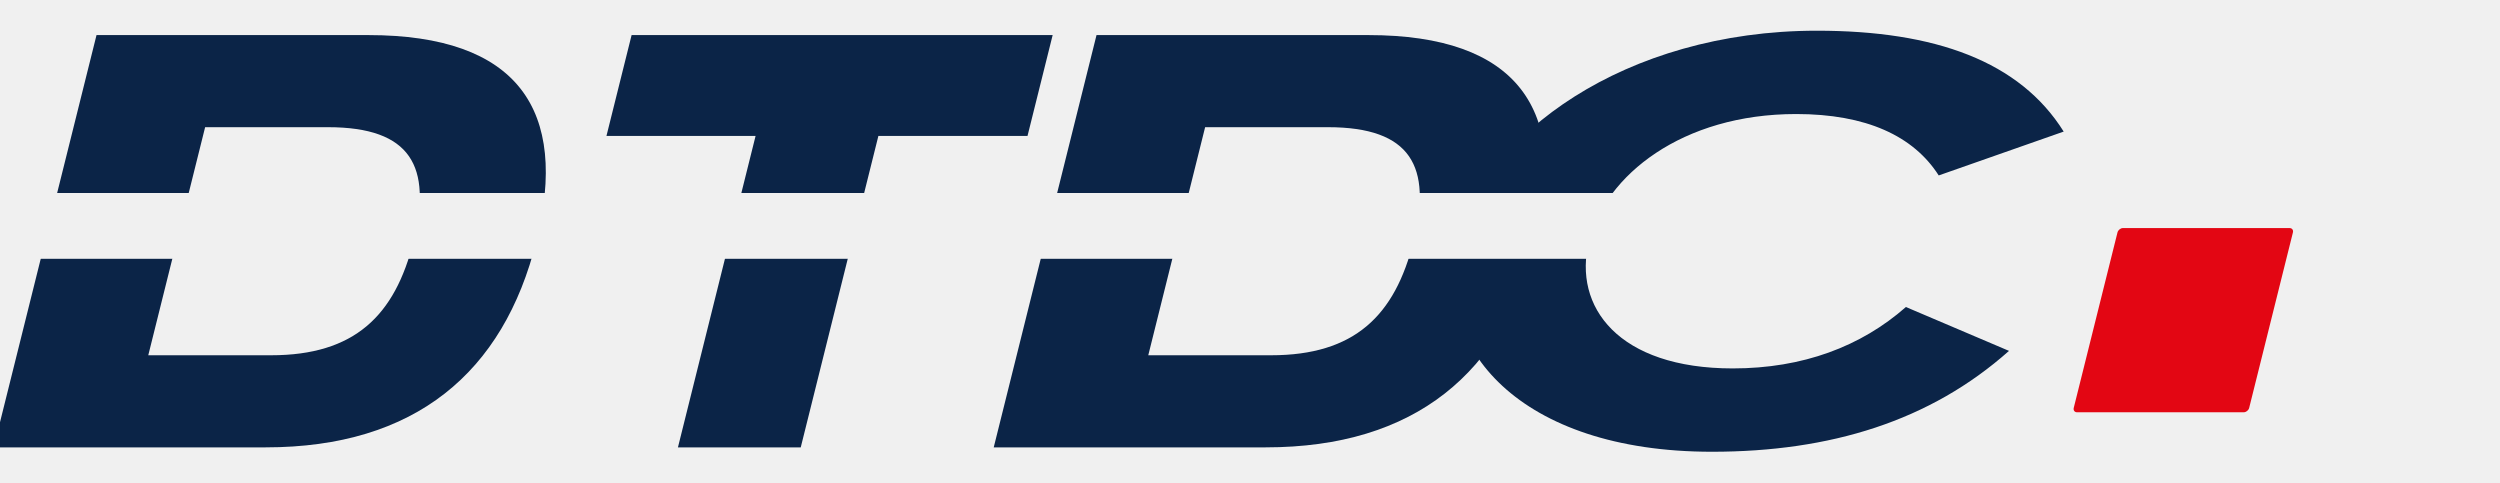
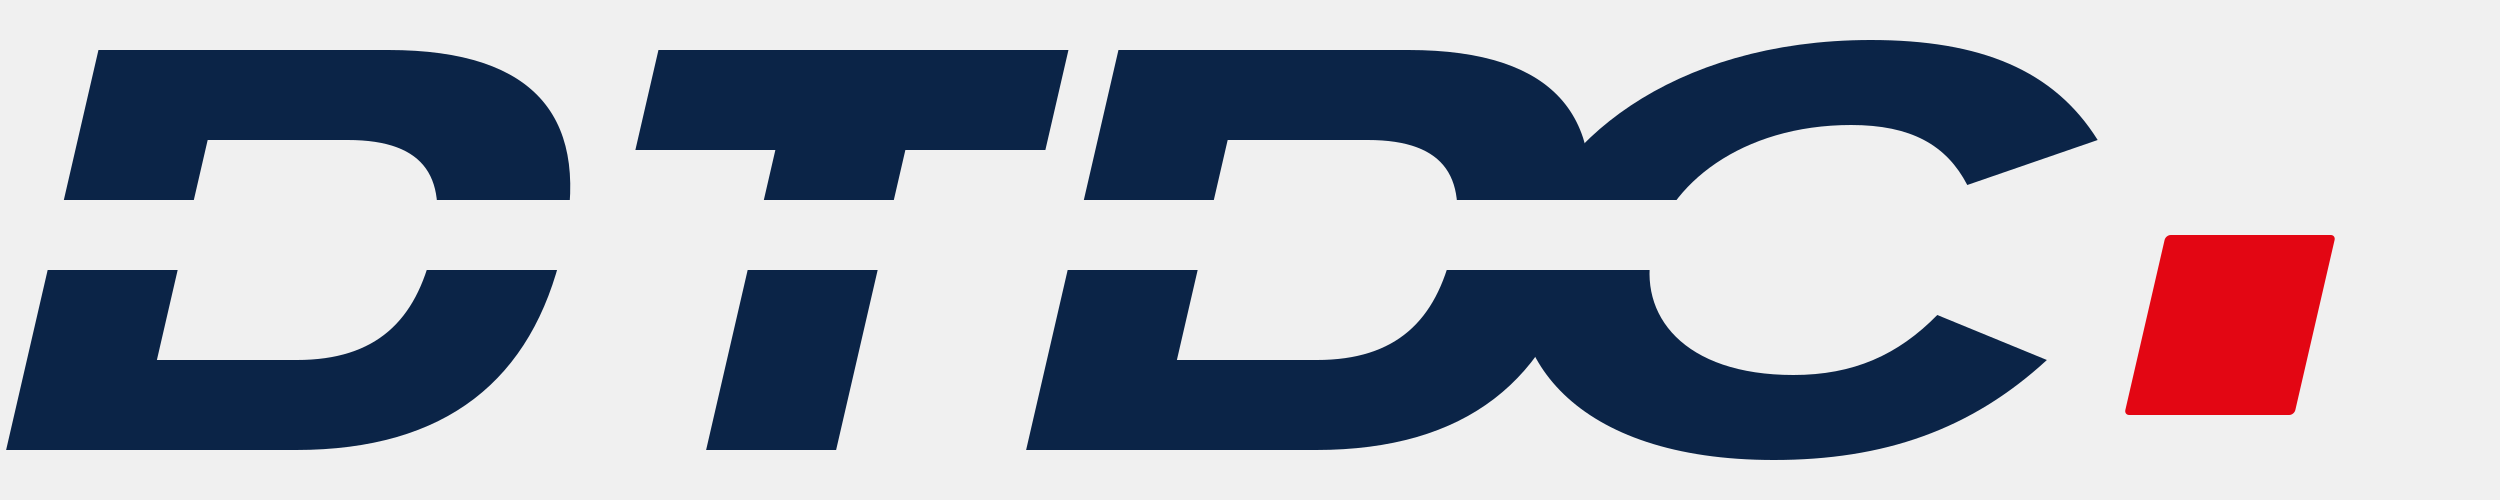
- <svg xmlns="http://www.w3.org/2000/svg" viewBox="0 0 570 110" width="100%" height="100%">
+ <svg xmlns="http://www.w3.org/2000/svg" viewBox="0 0 500 100" width="100%" height="100%">
  <defs>
    <mask id="dtdc-split-mask">
-       <rect x="0" y="0" width="570" height="110" fill="#ffffff" />
-       <rect x="0" y="44" width="570" height="15" fill="#000000" />
+       <rect x="0" y="0" width="500" height="100" fill="#ffffff" />
+       <rect x="0" y="40" width="500" height="14" fill="#000000" />
    </mask>
  </defs>
-   <g transform="skewX(-14)" transform-origin="285 55">
+   <g transform="skewX(-13)" transform-origin="250 50">
    <g fill="#0b2447" mask="url(#dtdc-split-mask)">
-       <path d="M 24 8 L 86 8 C 120 8 136 25 136 55 C 136 85 120 102 86 102 L 24 102 Z M 54 29 L 54 81 L 82 81 C 101 81 108 72 108 55 C 108 38 101 29 82 29 Z" />
-       <path d="M 146 8 L 242 8 L 242 31 L 208 31 L 208 102 L 180 102 L 180 31 L 146 31 Z" />
-       <path d="M 252 8 L 314 8 C 348 8 364 25 364 55 C 364 85 348 102 314 102 L 252 102 Z M 282 29 L 282 81 L 310 81 C 329 81 336 72 336 55 C 336 38 329 29 310 29 Z" />
-       <path d="M 478 30 L 452 40 C 444 31 432 26 416 26 C 390 26 376 40 376 55 C 376 70 390 84 416 84 C 432 84 444 79 452 70 L 478 80 C 464 96 443 103 416 103 C 372 103 346 79 346 55 C 346 31 372 7 416 7 C 443 7 464 14 478 30 Z" />
+       <path d="M 22 10 L 80 10 C 110 10 124 24 124 50 C 124 76 110 90 80 90 L 22 90 Z M 48 28 L 48 72 L 76 72 C 92 72 98 64 98 50 C 98 36 92 28 76 28 Z" />
+       <path d="M 134 10 L 216 10 L 216 30 L 188 30 L 188 90 L 162 90 L 162 30 L 134 30 Z" />
+       <path d="M 226 10 L 284 10 C 314 10 328 24 328 50 C 328 76 314 90 284 90 L 226 90 Z M 252 28 L 252 72 L 280 72 C 296 72 302 64 302 50 C 302 36 296 28 280 28 Z" />
+       <path d="M 426 28 L 402 37 C 396 29 388 25 376 25 C 354 25 342 37 342 50 C 342 63 354 75 376 75 C 388 75 396 71 402 63 L 426 72 C 414 86 398 92 376 92 C 336 92 316 71 316 50 C 316 29 336 8 376 8 C 398 8 414 14 426 28 Z" />
    </g>
-     <rect x="496" y="52" width="40" height="42" fill="#e30613" rx="1" />
+     <rect x="444" y="47" width="34" height="36" fill="#e30613" rx="1" />
  </g>
</svg>
